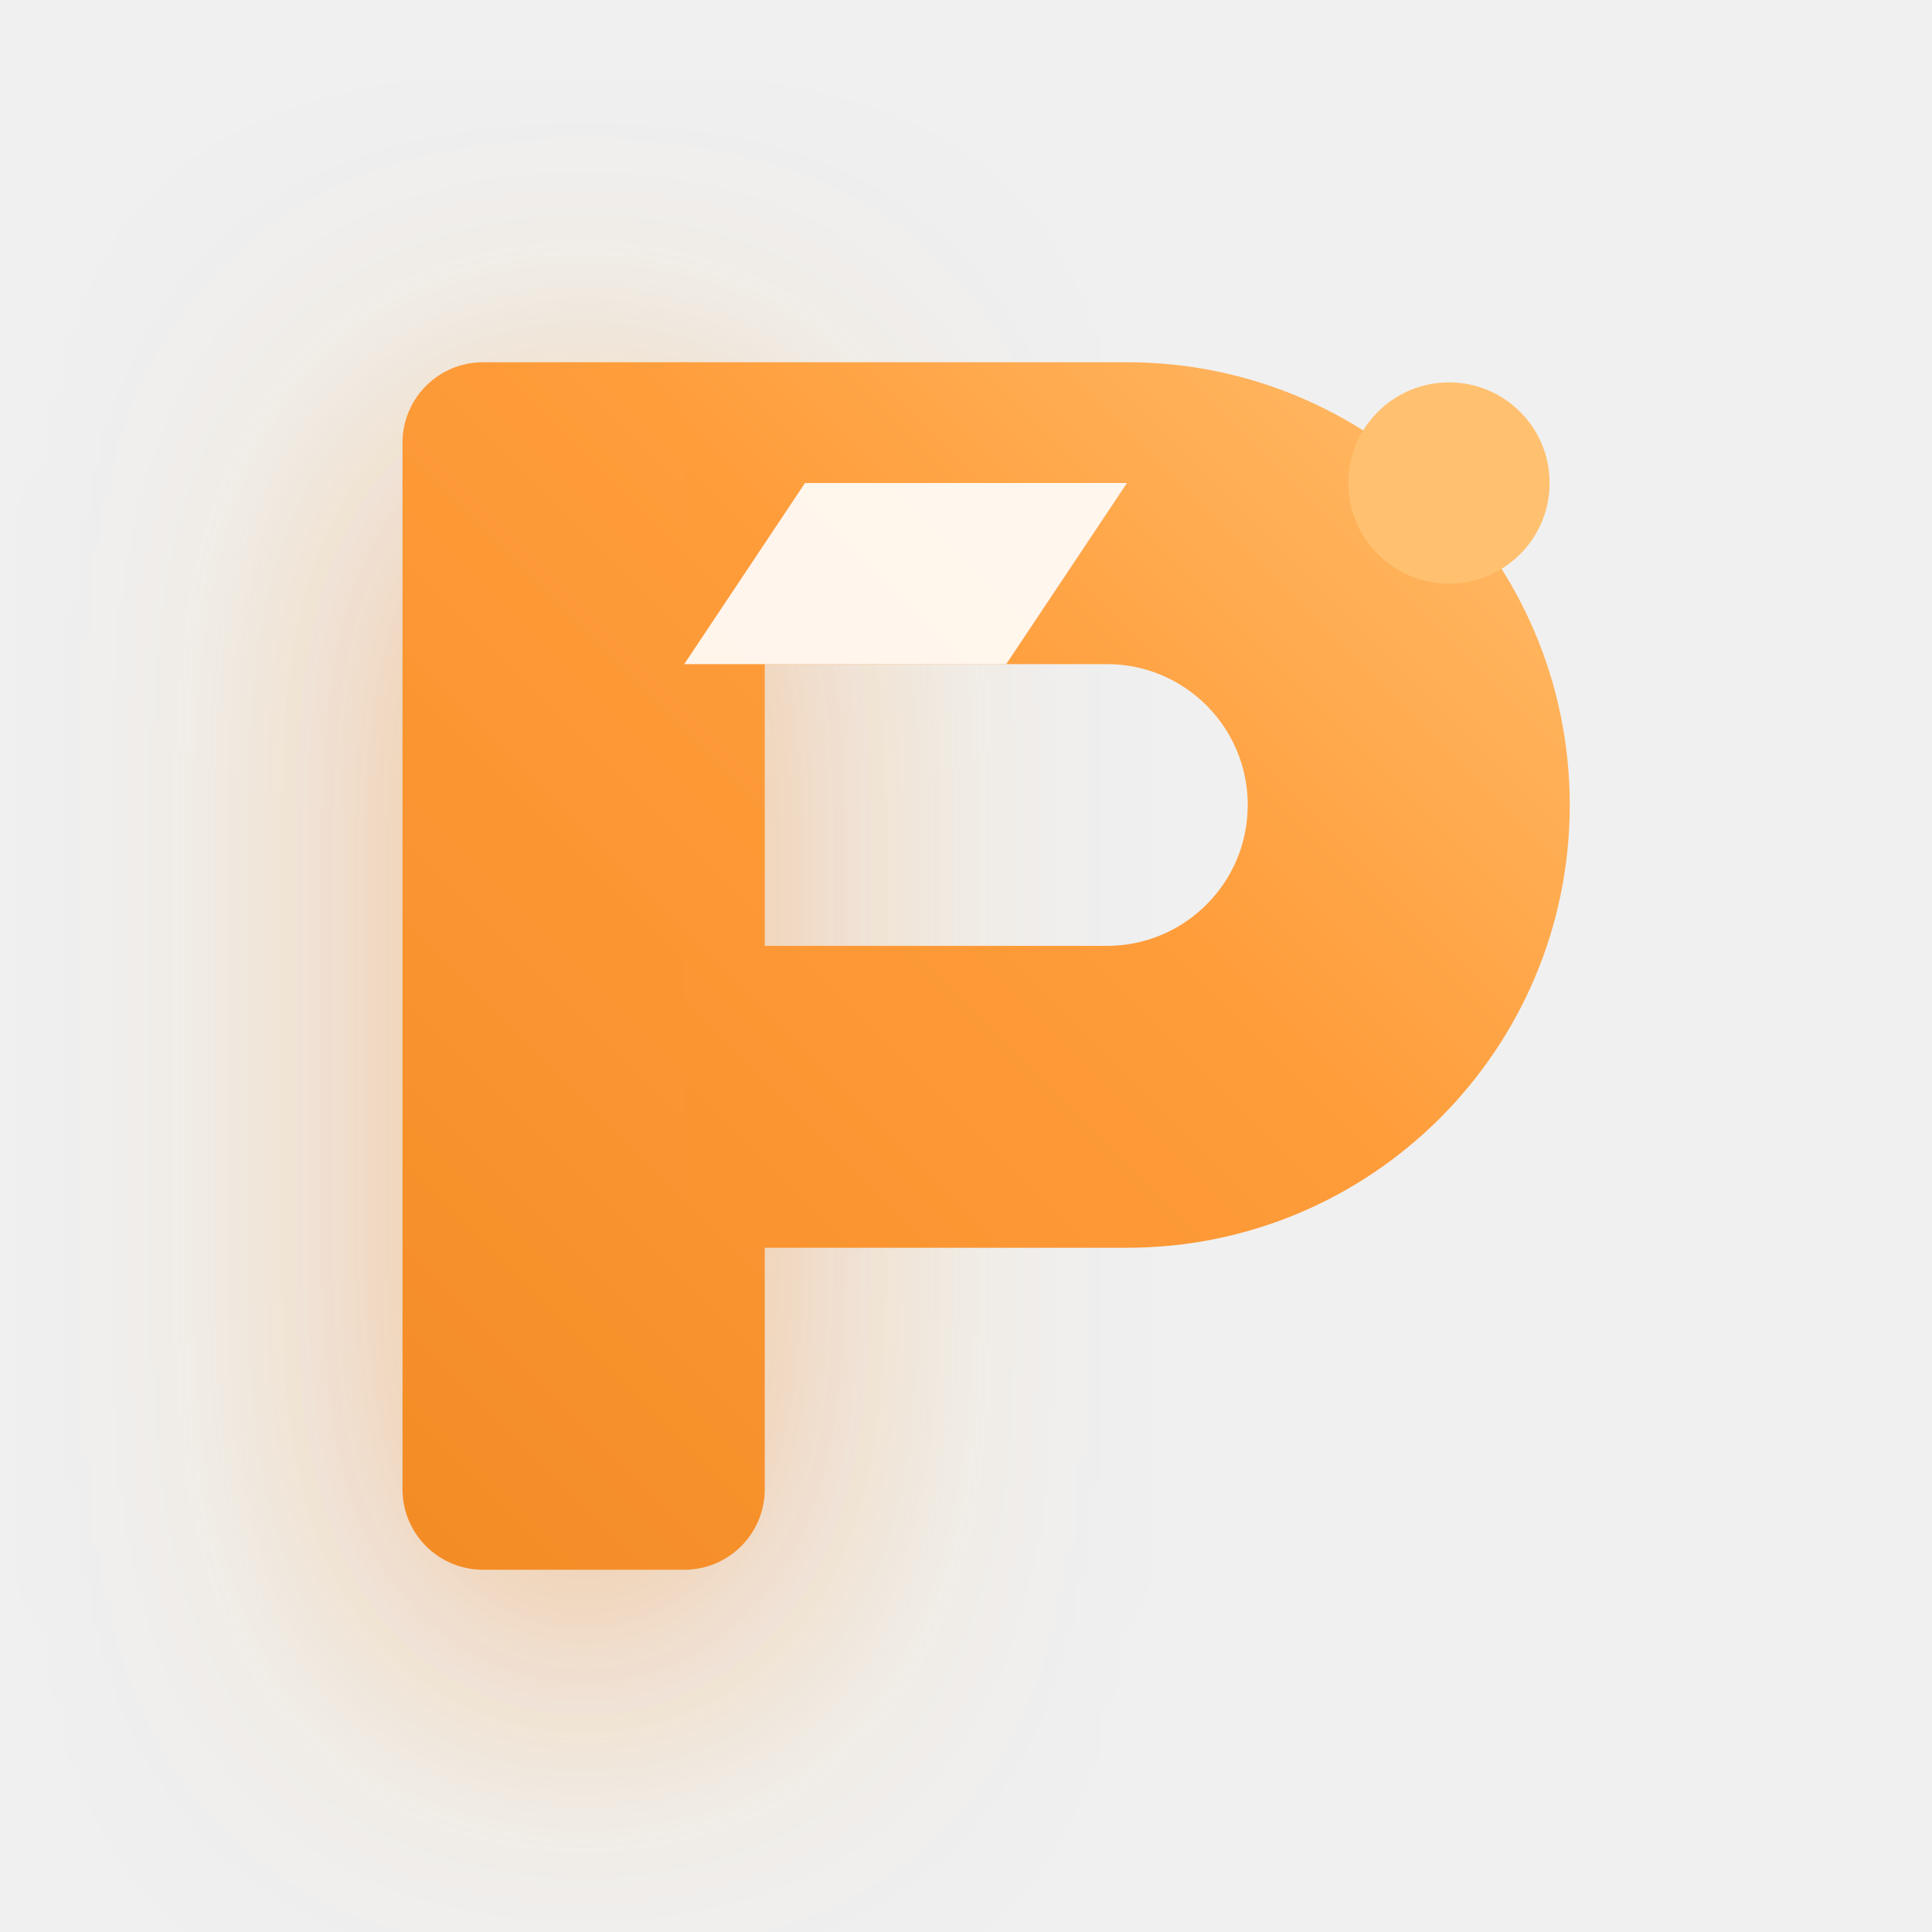
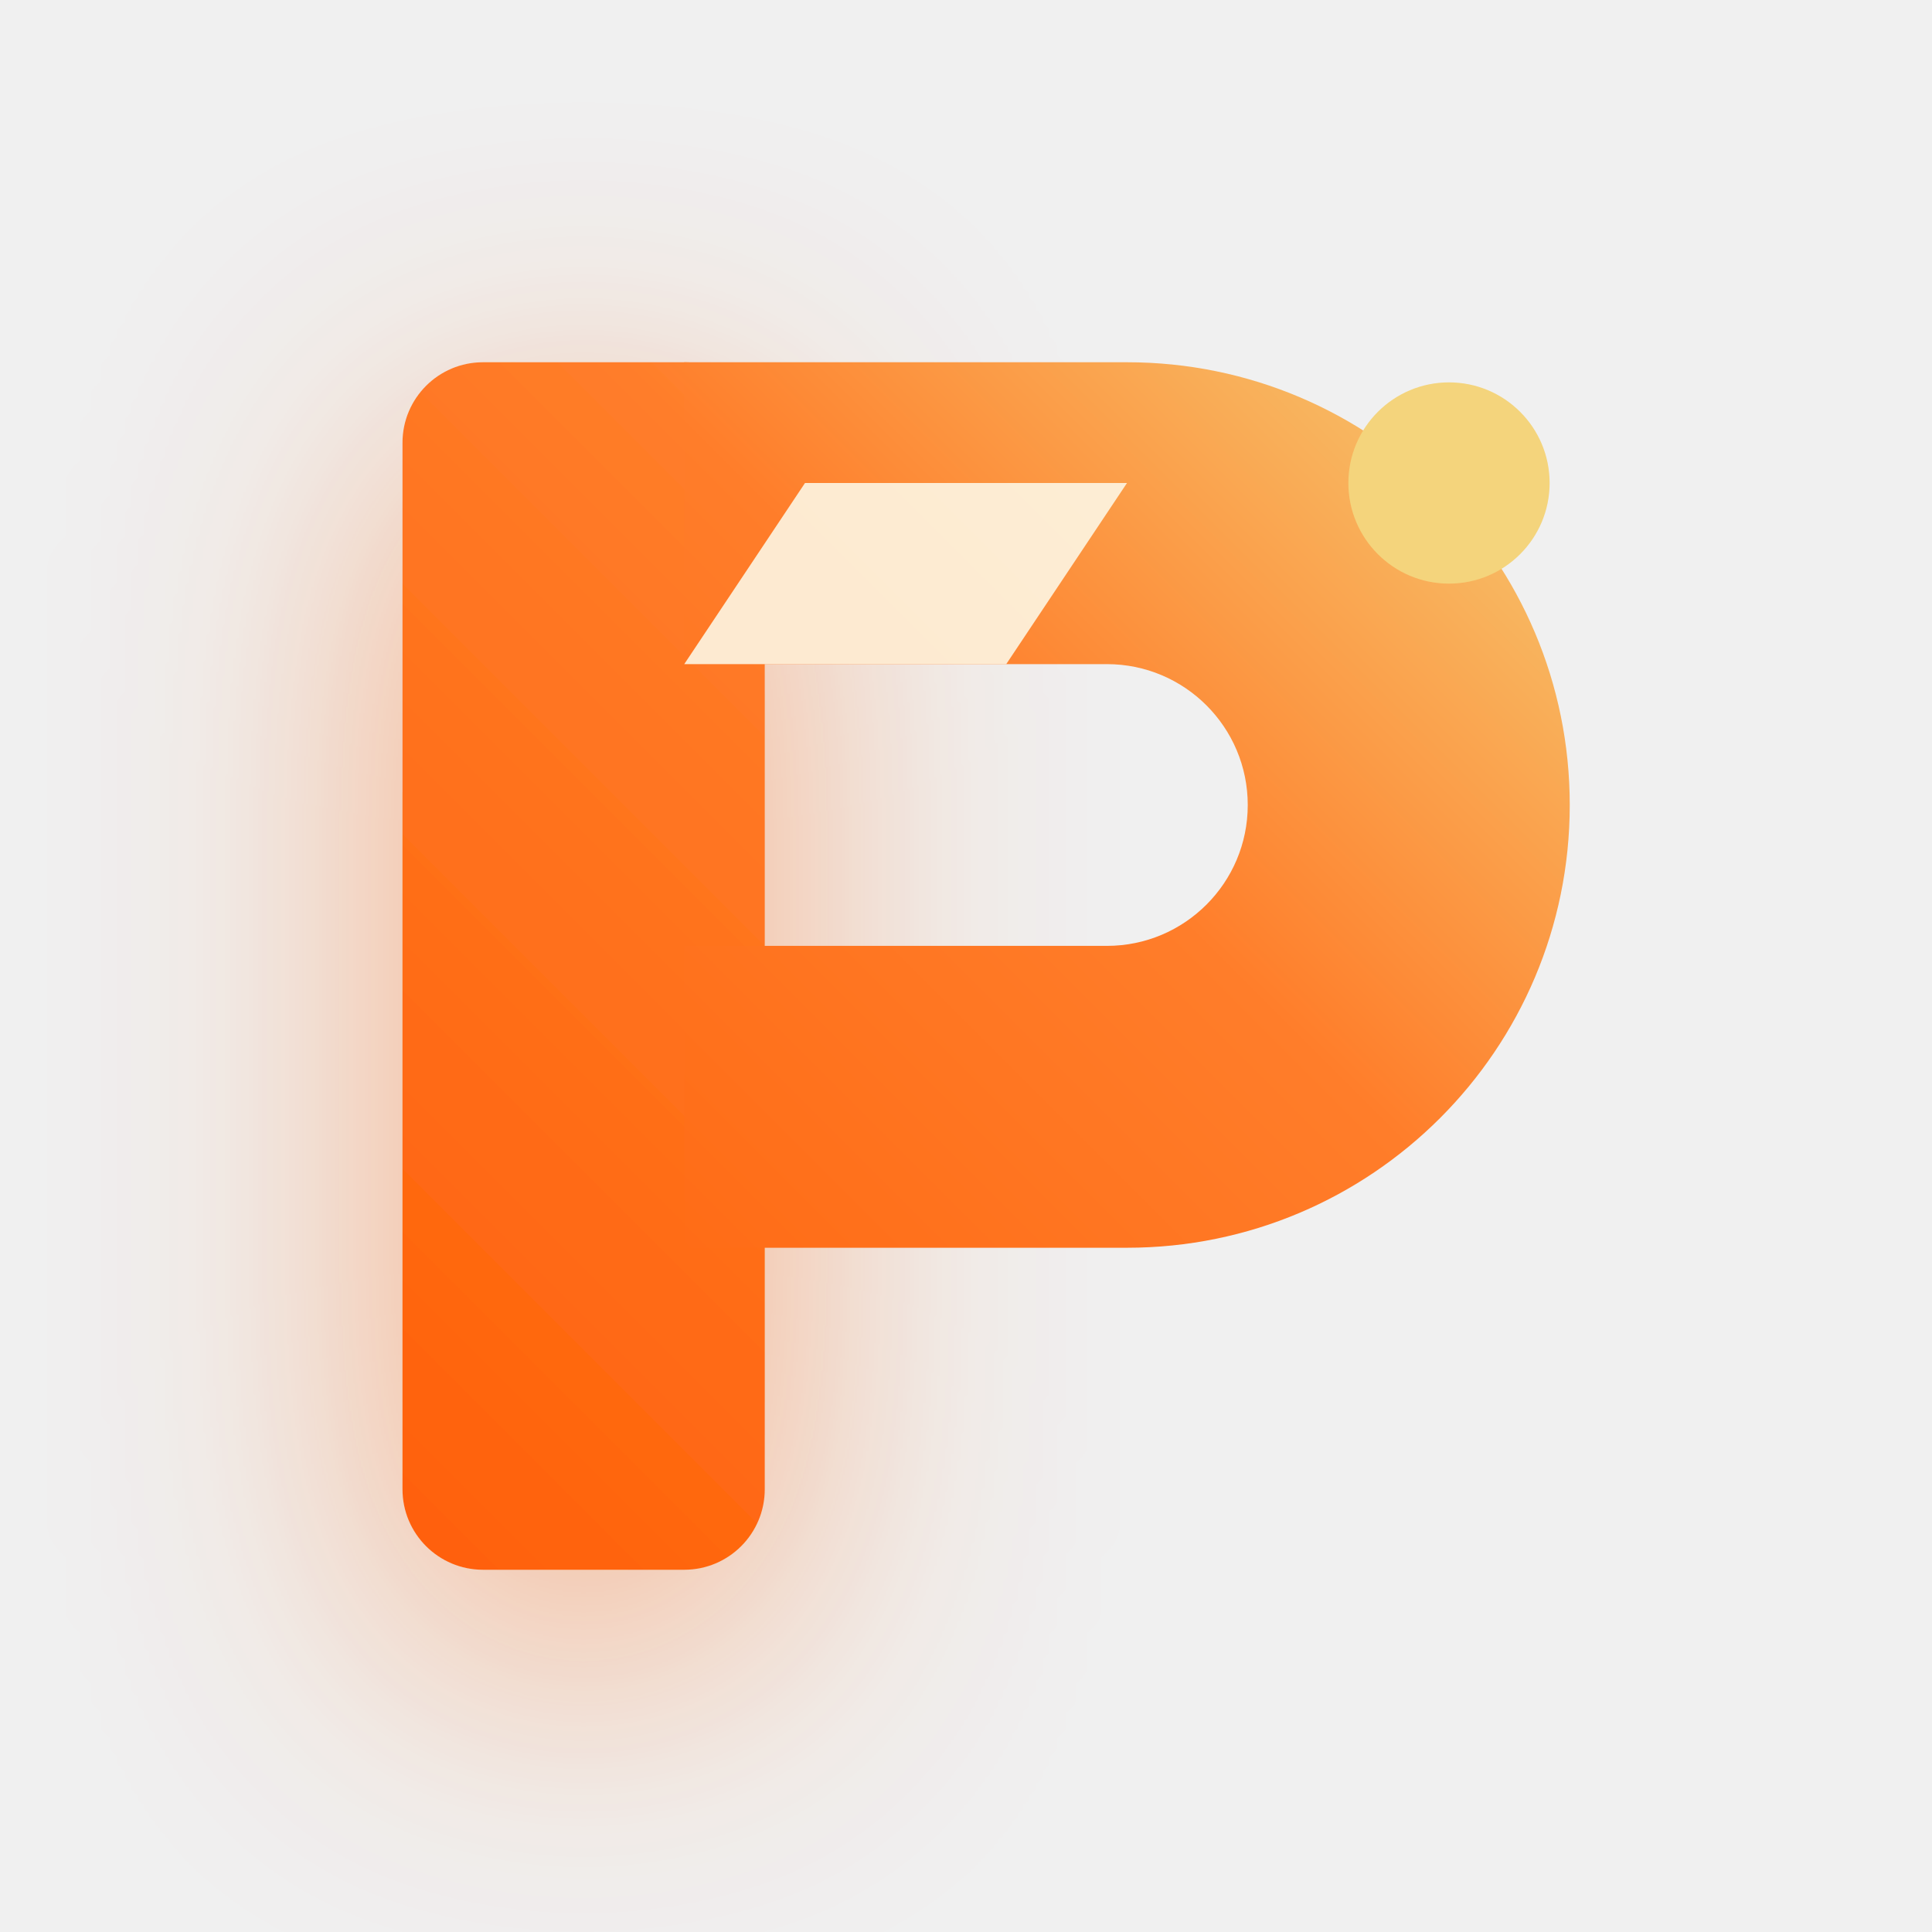
<svg xmlns="http://www.w3.org/2000/svg" viewBox="0 0 48 48" fill="none">
  <defs>
-     <linearGradient id="markGrad" x1="8" y1="40" x2="40" y2="8" gradientUnits="userSpaceOnUse">
-       <stop offset="0%" stop-color="#F28A24" />
-       <stop offset="60%" stop-color="#FF9D3B" />
-       <stop offset="100%" stop-color="#FFC170" />
+     <linearGradient id="markGradRef" x1="8" y1="40" x2="40" y2="8" gradientUnits="userSpaceOnUse">
+       <stop offset="0%" stop-color="#FF5D05" />
+       <stop offset="60%" stop-color="#FF7D2A" />
+       <stop offset="100%" stop-color="#F4D47C" />
    </linearGradient>
-     <filter id="markGlow" x="-2" y="-2" width="52" height="52" filterUnits="userSpaceOnUse">
-       <feDropShadow dx="0" dy="2" stdDeviation="4" flood-color="#F28A24" flood-opacity="0.5" />
+     <filter id="markGlowRef" x="-2" y="-2" width="52" height="52" filterUnits="userSpaceOnUse">
+       <feDropShadow dx="0" dy="2" stdDeviation="4" flood-color="#FF5D05" flood-opacity="0.45" />
    </filter>
  </defs>
-   <path d="M10 37L10 11C10 9.895 10.895 9 12 9H17C18.105 9 19 9.895 19 11V37C19 38.105 18.105 39 17 39H12C10.895 39 10 38.105 10 37Z" fill="url(#markGrad)" filter="url(#markGlow)" />
-   <path d="M17 9H28C34.075 9 39 13.925 39 20C39 26.075 34.075 31 28 31H17V23.5H27.5C29.433 23.5 31 21.933 31 20C31 18.067 29.433 16.5 27.5 16.5H17V9Z" fill="url(#markGrad)" />
-   <polygon points="20,12 28,12 25,16.5 17,16.5" fill="#FFFFFF" opacity="0.9" />
-   <circle cx="36" cy="12" r="2.5" fill="#FFC170" />
+   <path d="M10 37L10 11C10 9.895 10.895 9 12 9H17C18.105 9 19 9.895 19 11V37C19 38.105 18.105 39 17 39H12C10.895 39 10 38.105 10 37Z" fill="url(#markGradRef)" filter="url(#markGlowRef)" />
+   <path d="M17 9H28C34.075 9 39 13.925 39 20C39 26.075 34.075 31 28 31H17V23.5H27.5C29.433 23.5 31 21.933 31 20C31 18.067 29.433 16.5 27.5 16.5H17V9Z" fill="url(#markGradRef)" />
+   <polygon points="20,12 28,12 25,16.5 17,16.5" fill="#FDF6E3" opacity="0.9" />
+   <circle cx="36" cy="12" r="2.5" fill="#F4D47C" />
</svg>
